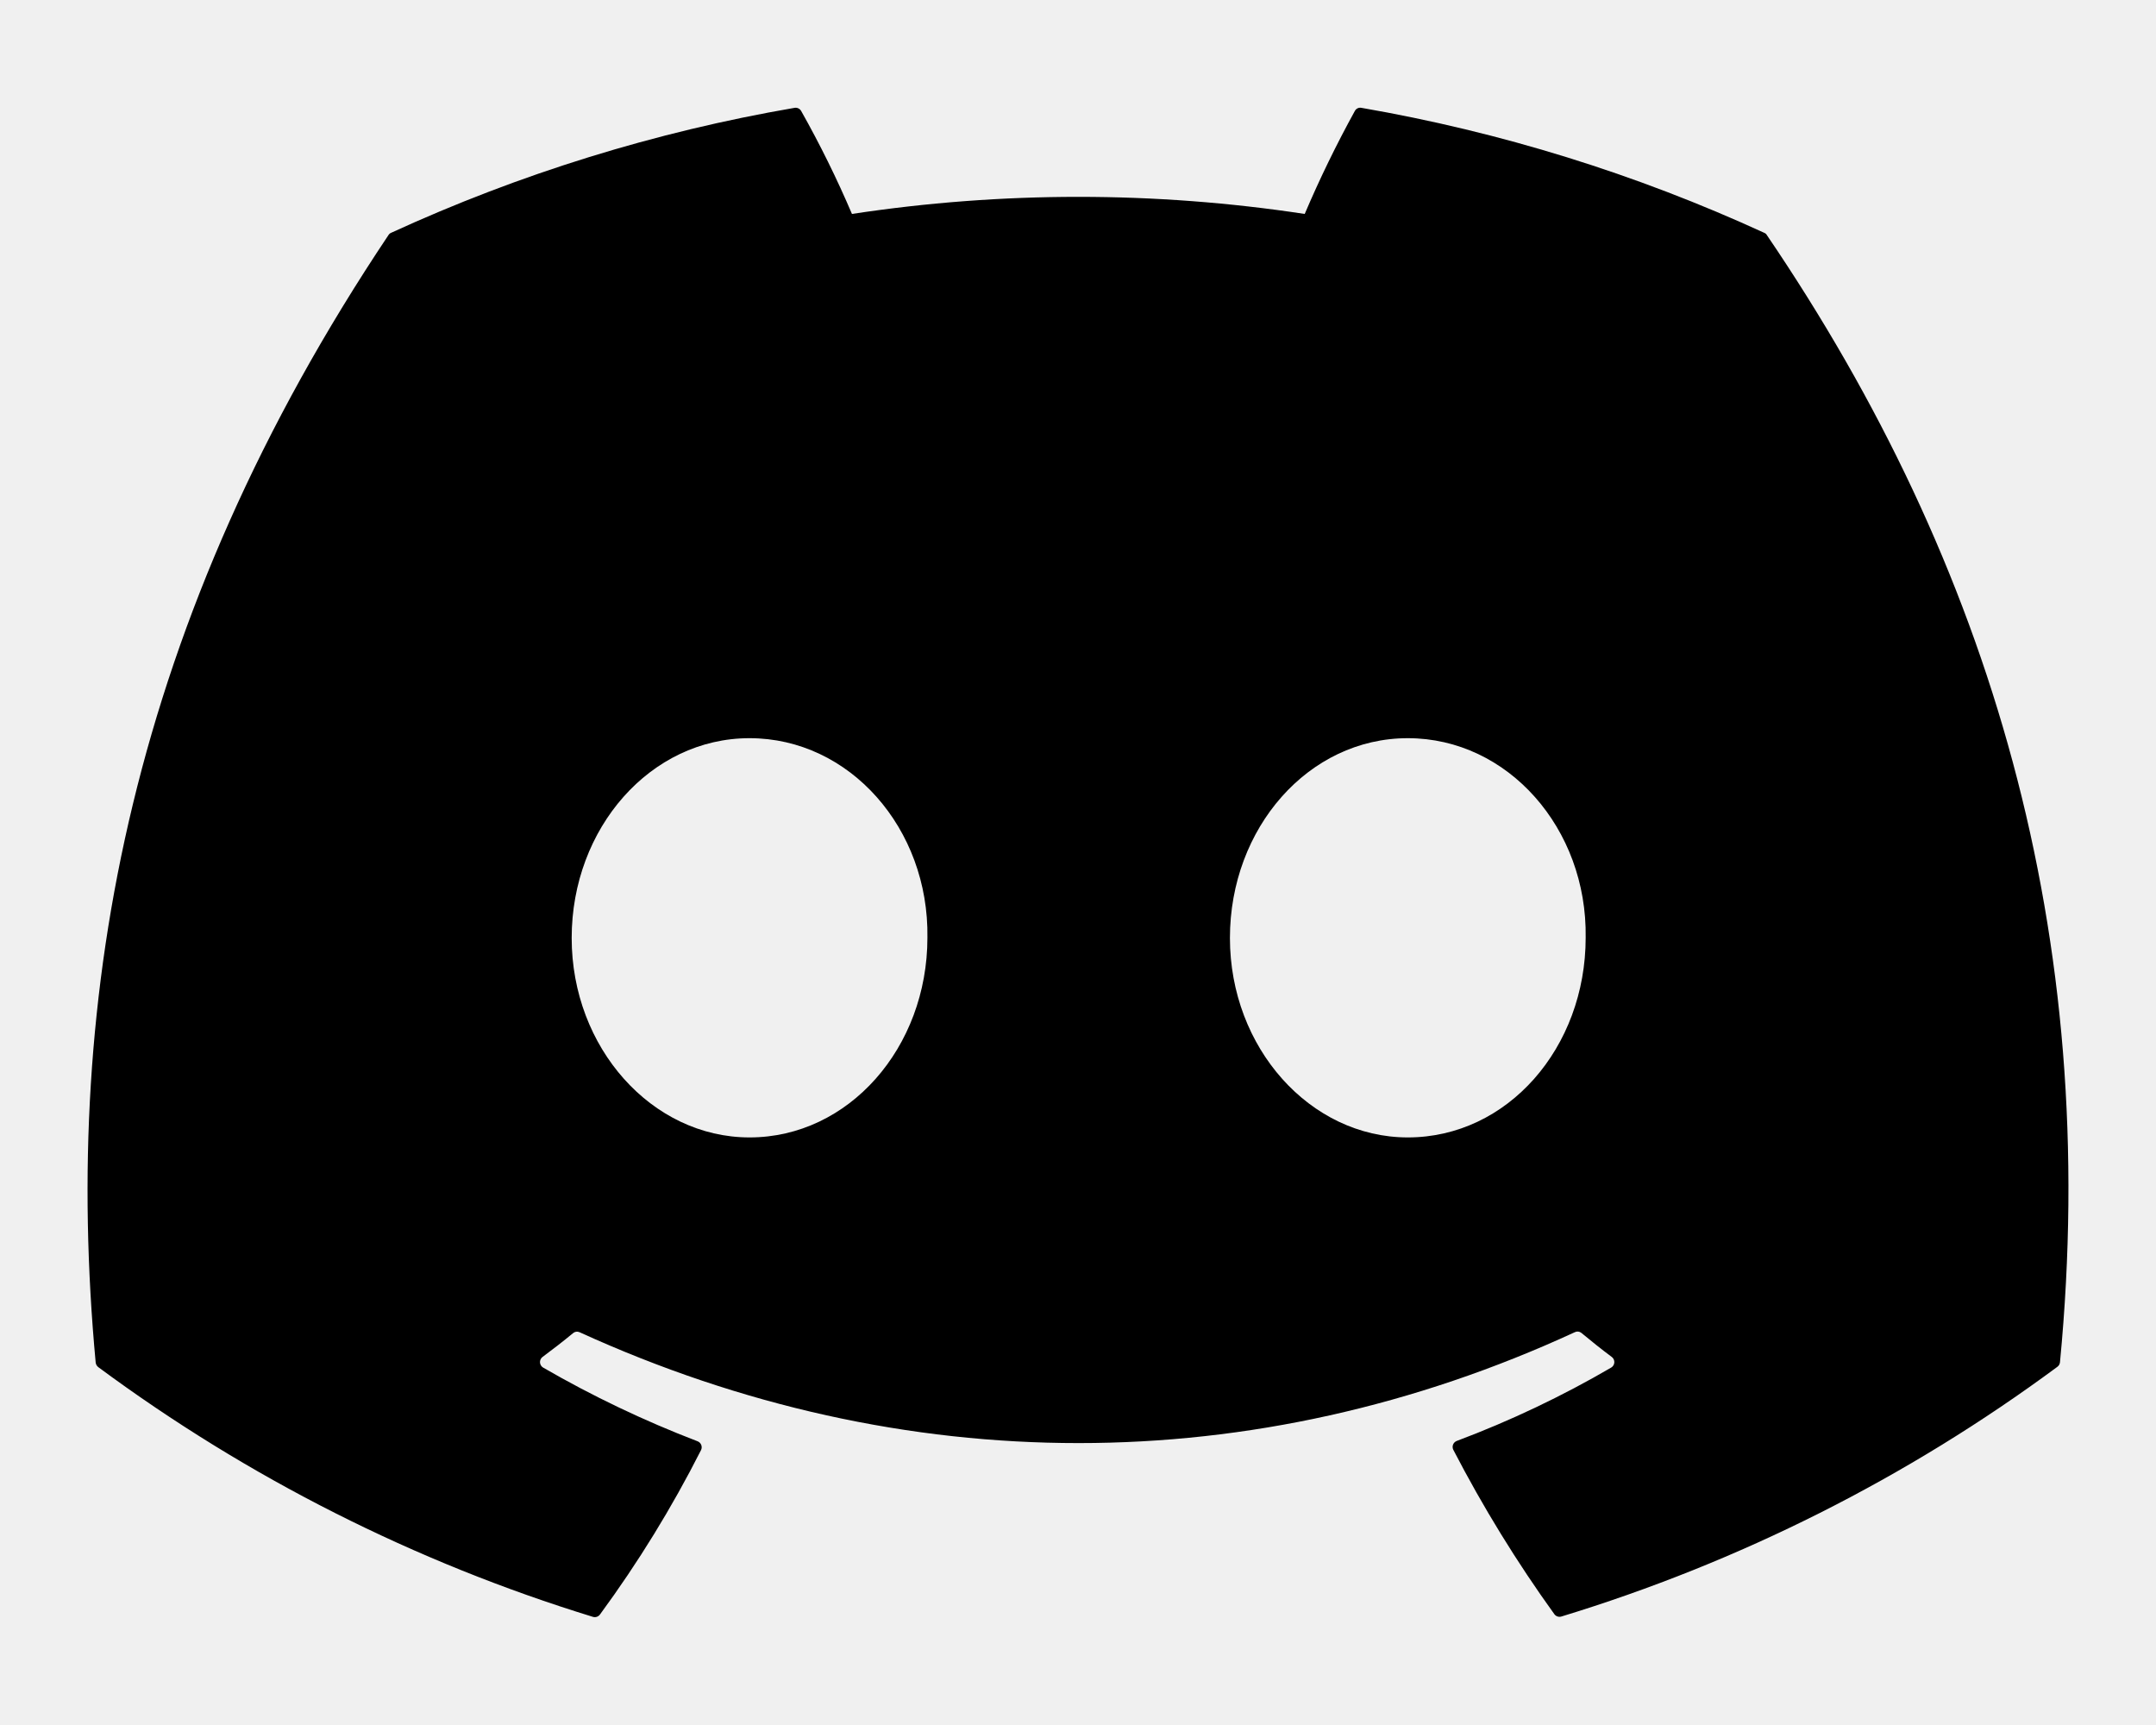
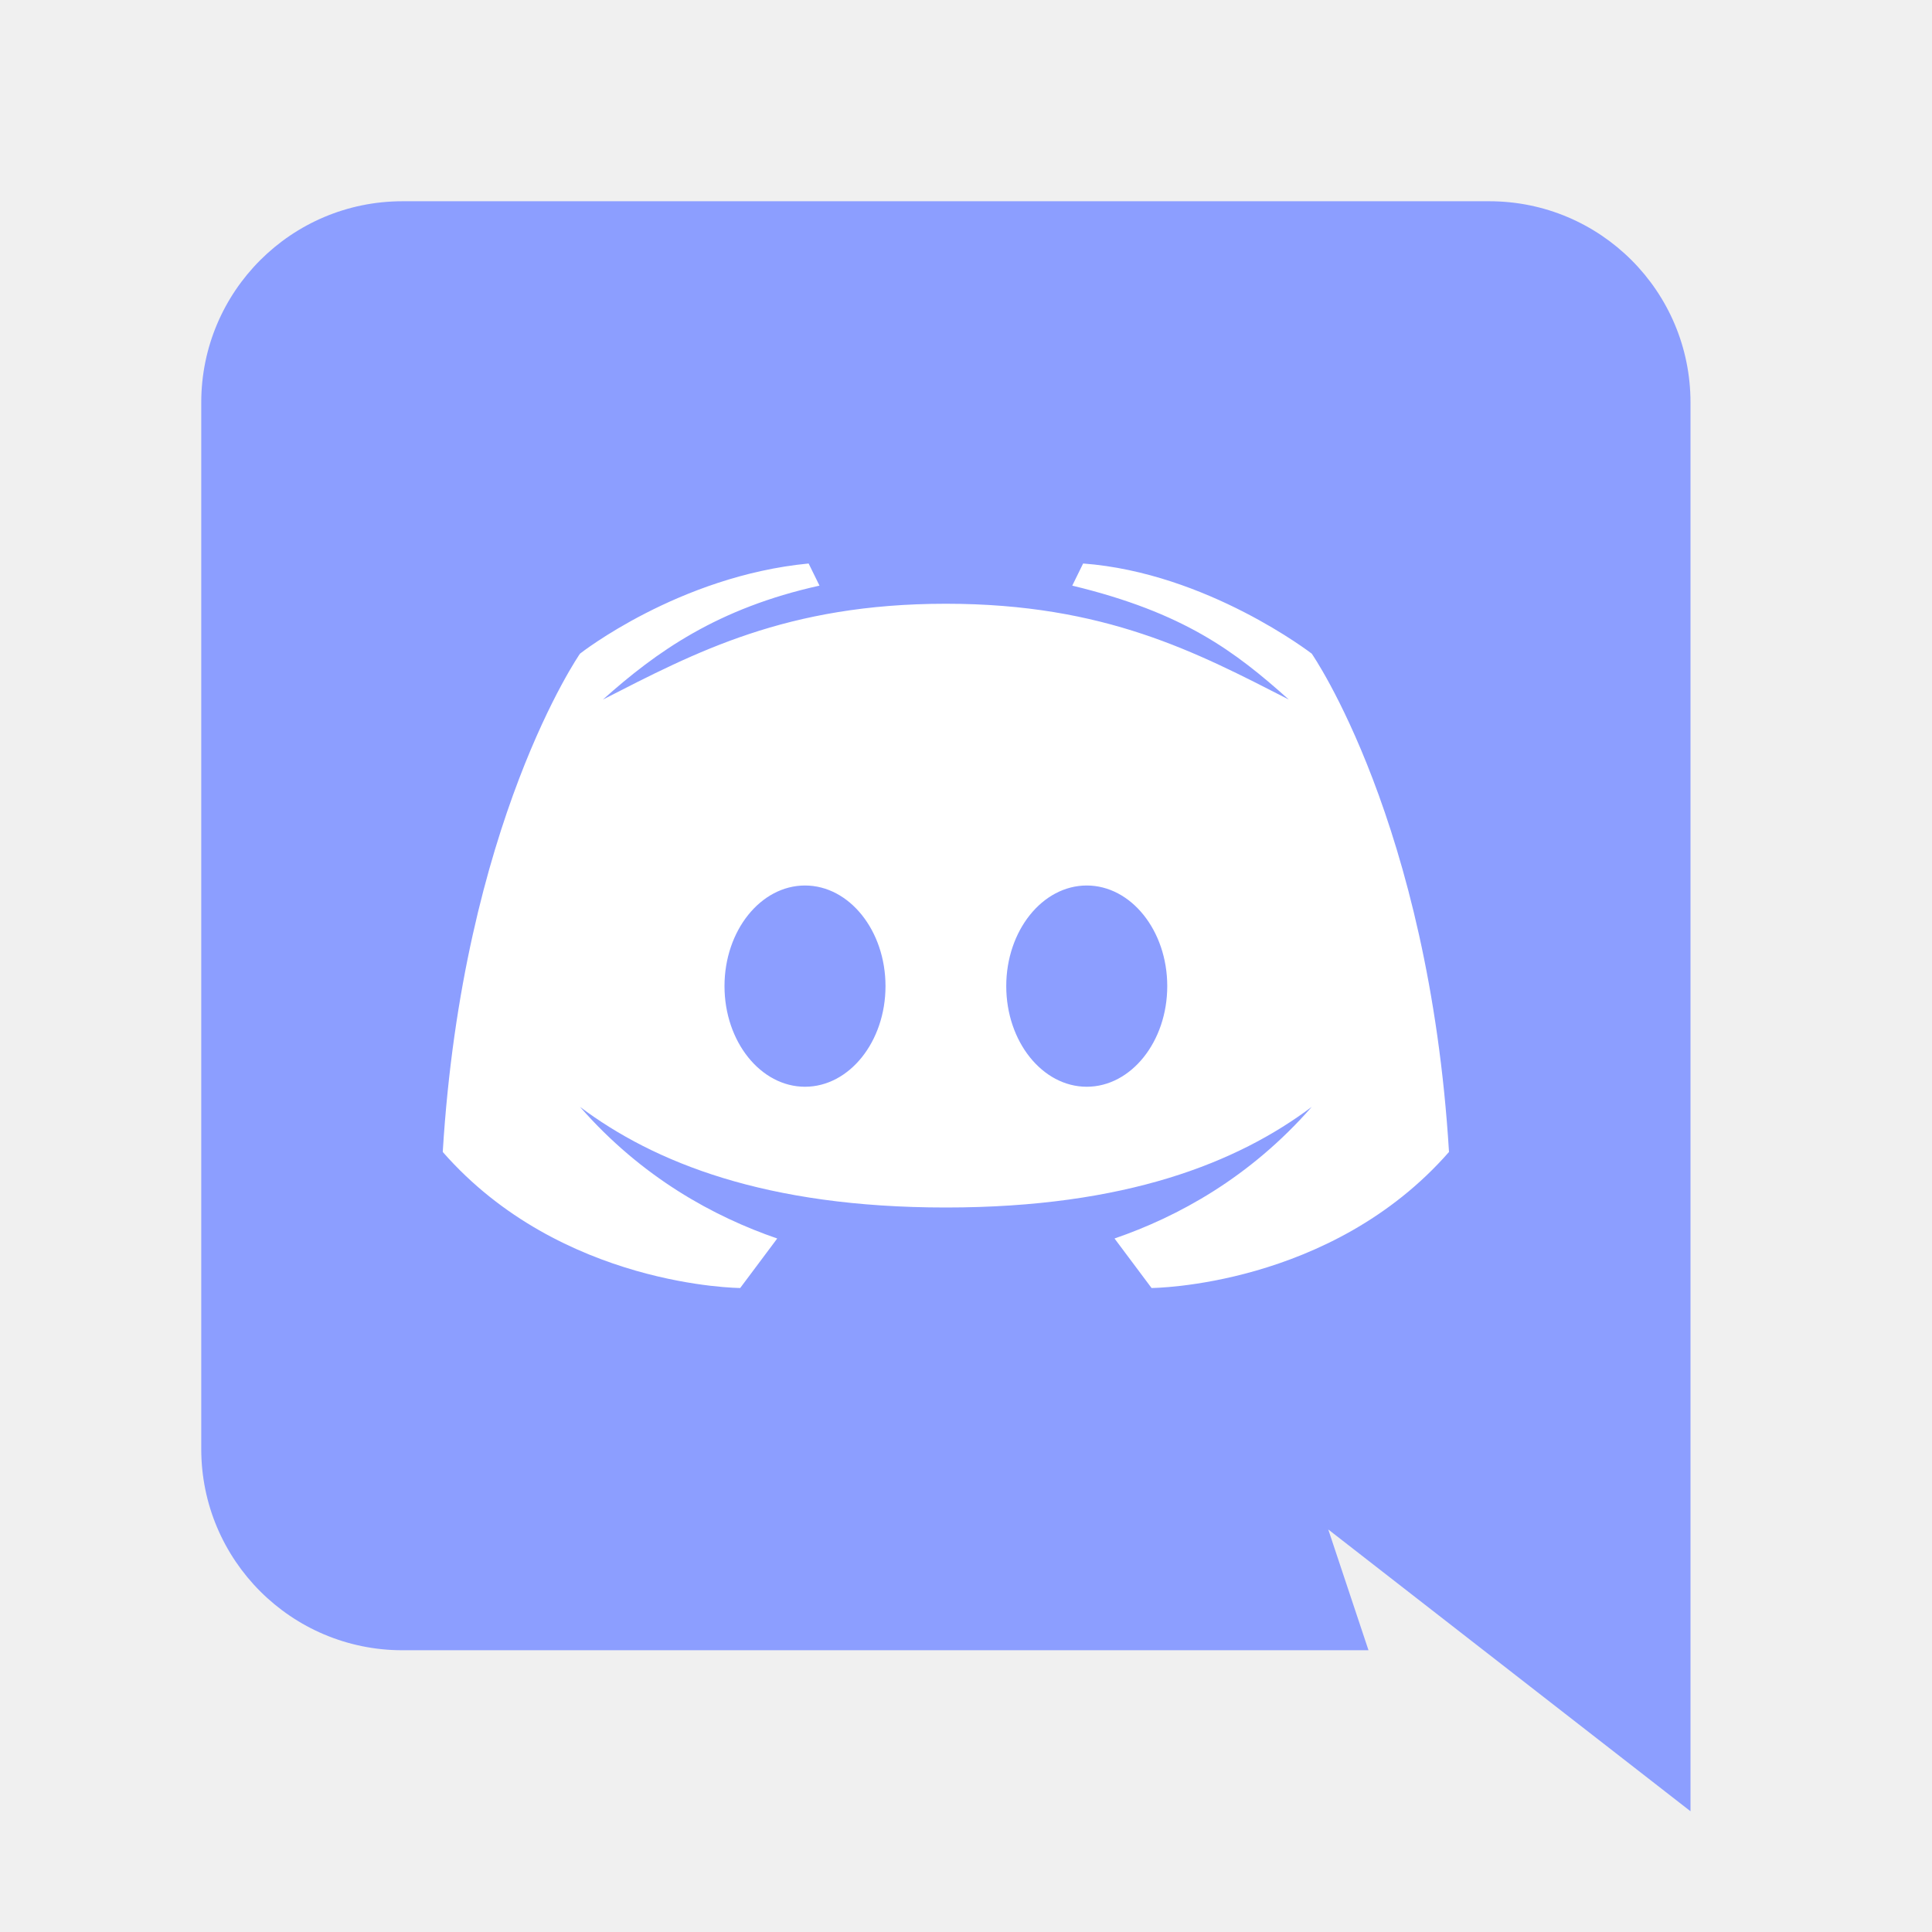
- <svg xmlns="http://www.w3.org/2000/svg" viewBox="0 0 640 512">
-   <path d="M524.5 69.8a1.5 1.5 0 0 0 -.8-.7A485.1 485.1 0 0 0 404.1 32a1.8 1.8 0 0 0 -1.9 .9 337.5 337.5 0 0 0 -14.9 30.6 447.8 447.8 0 0 0 -134.4 0 309.5 309.5 0 0 0 -15.1-30.6 1.9 1.9 0 0 0 -1.9-.9A483.7 483.7 0 0 0 116.1 69.1a1.7 1.7 0 0 0 -.8 .7C39.1 183.7 18.2 294.7 28.4 404.4a2 2 0 0 0 .8 1.4A487.7 487.7 0 0 0 176 479.9a1.9 1.9 0 0 0 2.1-.7A348.2 348.2 0 0 0 208.1 430.4a1.9 1.9 0 0 0 -1-2.6 321.2 321.2 0 0 1 -45.9-21.9 1.9 1.9 0 0 1 -.2-3.1c3.1-2.3 6.2-4.7 9.1-7.1a1.8 1.8 0 0 1 1.9-.3c96.2 43.9 200.4 43.9 295.5 0a1.8 1.8 0 0 1 1.9 .2c2.9 2.4 6 4.9 9.1 7.2a1.9 1.9 0 0 1 -.2 3.1 301.4 301.4 0 0 1 -45.9 21.8 1.9 1.9 0 0 0 -1 2.6 391.1 391.1 0 0 0 30 48.8 1.9 1.9 0 0 0 2.1 .7A486 486 0 0 0 610.7 405.7a1.9 1.9 0 0 0 .8-1.4C623.7 277.6 590.9 167.5 524.5 69.8zM222.5 337.6c-29 0-52.8-26.6-52.8-59.2S193.1 219.1 222.5 219.1c29.7 0 53.3 26.8 52.8 59.2C275.3 311 251.9 337.6 222.5 337.6zm195.4 0c-29 0-52.8-26.6-52.8-59.2S388.4 219.1 417.9 219.1c29.7 0 53.3 26.8 52.8 59.2C470.7 311 447.5 337.6 417.9 337.6z" />
+ <svg xmlns="http://www.w3.org/2000/svg" viewBox="0 0 48 48" width="48px" height="48px">
+   <path fill="#8c9eff" d="M42,45l-9-7.001L34,41H10c-2.761,0-5-2.238-5-5V10c0-2.762,2.239-5,5-5h27c2.762,0,5,2.238,5,5V45z" />
+   <path fill="#fff" d="M32.59,16.24c0,0-2.6-2.01-5.68-2.24l-0.27,0.55c2.78,0.67,4.05,1.64,5.38,2.83 C29.73,16.21,27.46,15,23.5,15s-6.23,1.21-8.52,2.38c1.33-1.19,2.85-2.27,5.38-2.83L20.09,14c-3.23,0.31-5.68,2.24-5.68,2.24 S11.5,20.43,11,28.62c2.94,3.36,7.39,3.38,7.39,3.38l0.92-1.23c-1.57-0.54-3.36-1.51-4.9-3.27c1.84,1.38,4.61,2.5,9.09,2.5 s7.25-1.12,9.09-2.5c-1.54,1.76-3.33,2.73-4.9,3.27L28.61,32c0,0,4.45-0.02,7.39-3.38C35.5,20.43,32.59,16.24,32.59,16.24z M20,27 c-1.1,0-2-1.12-2-2.5s0.9-2.5,2-2.5s2,1.12,2,2.5S21.1,27,20,27z M27,27c-1.1,0-2-1.12-2-2.5s0.9-2.5,2-2.5s2,1.12,2,2.5 S28.1,27,27,27z" />
</svg>
